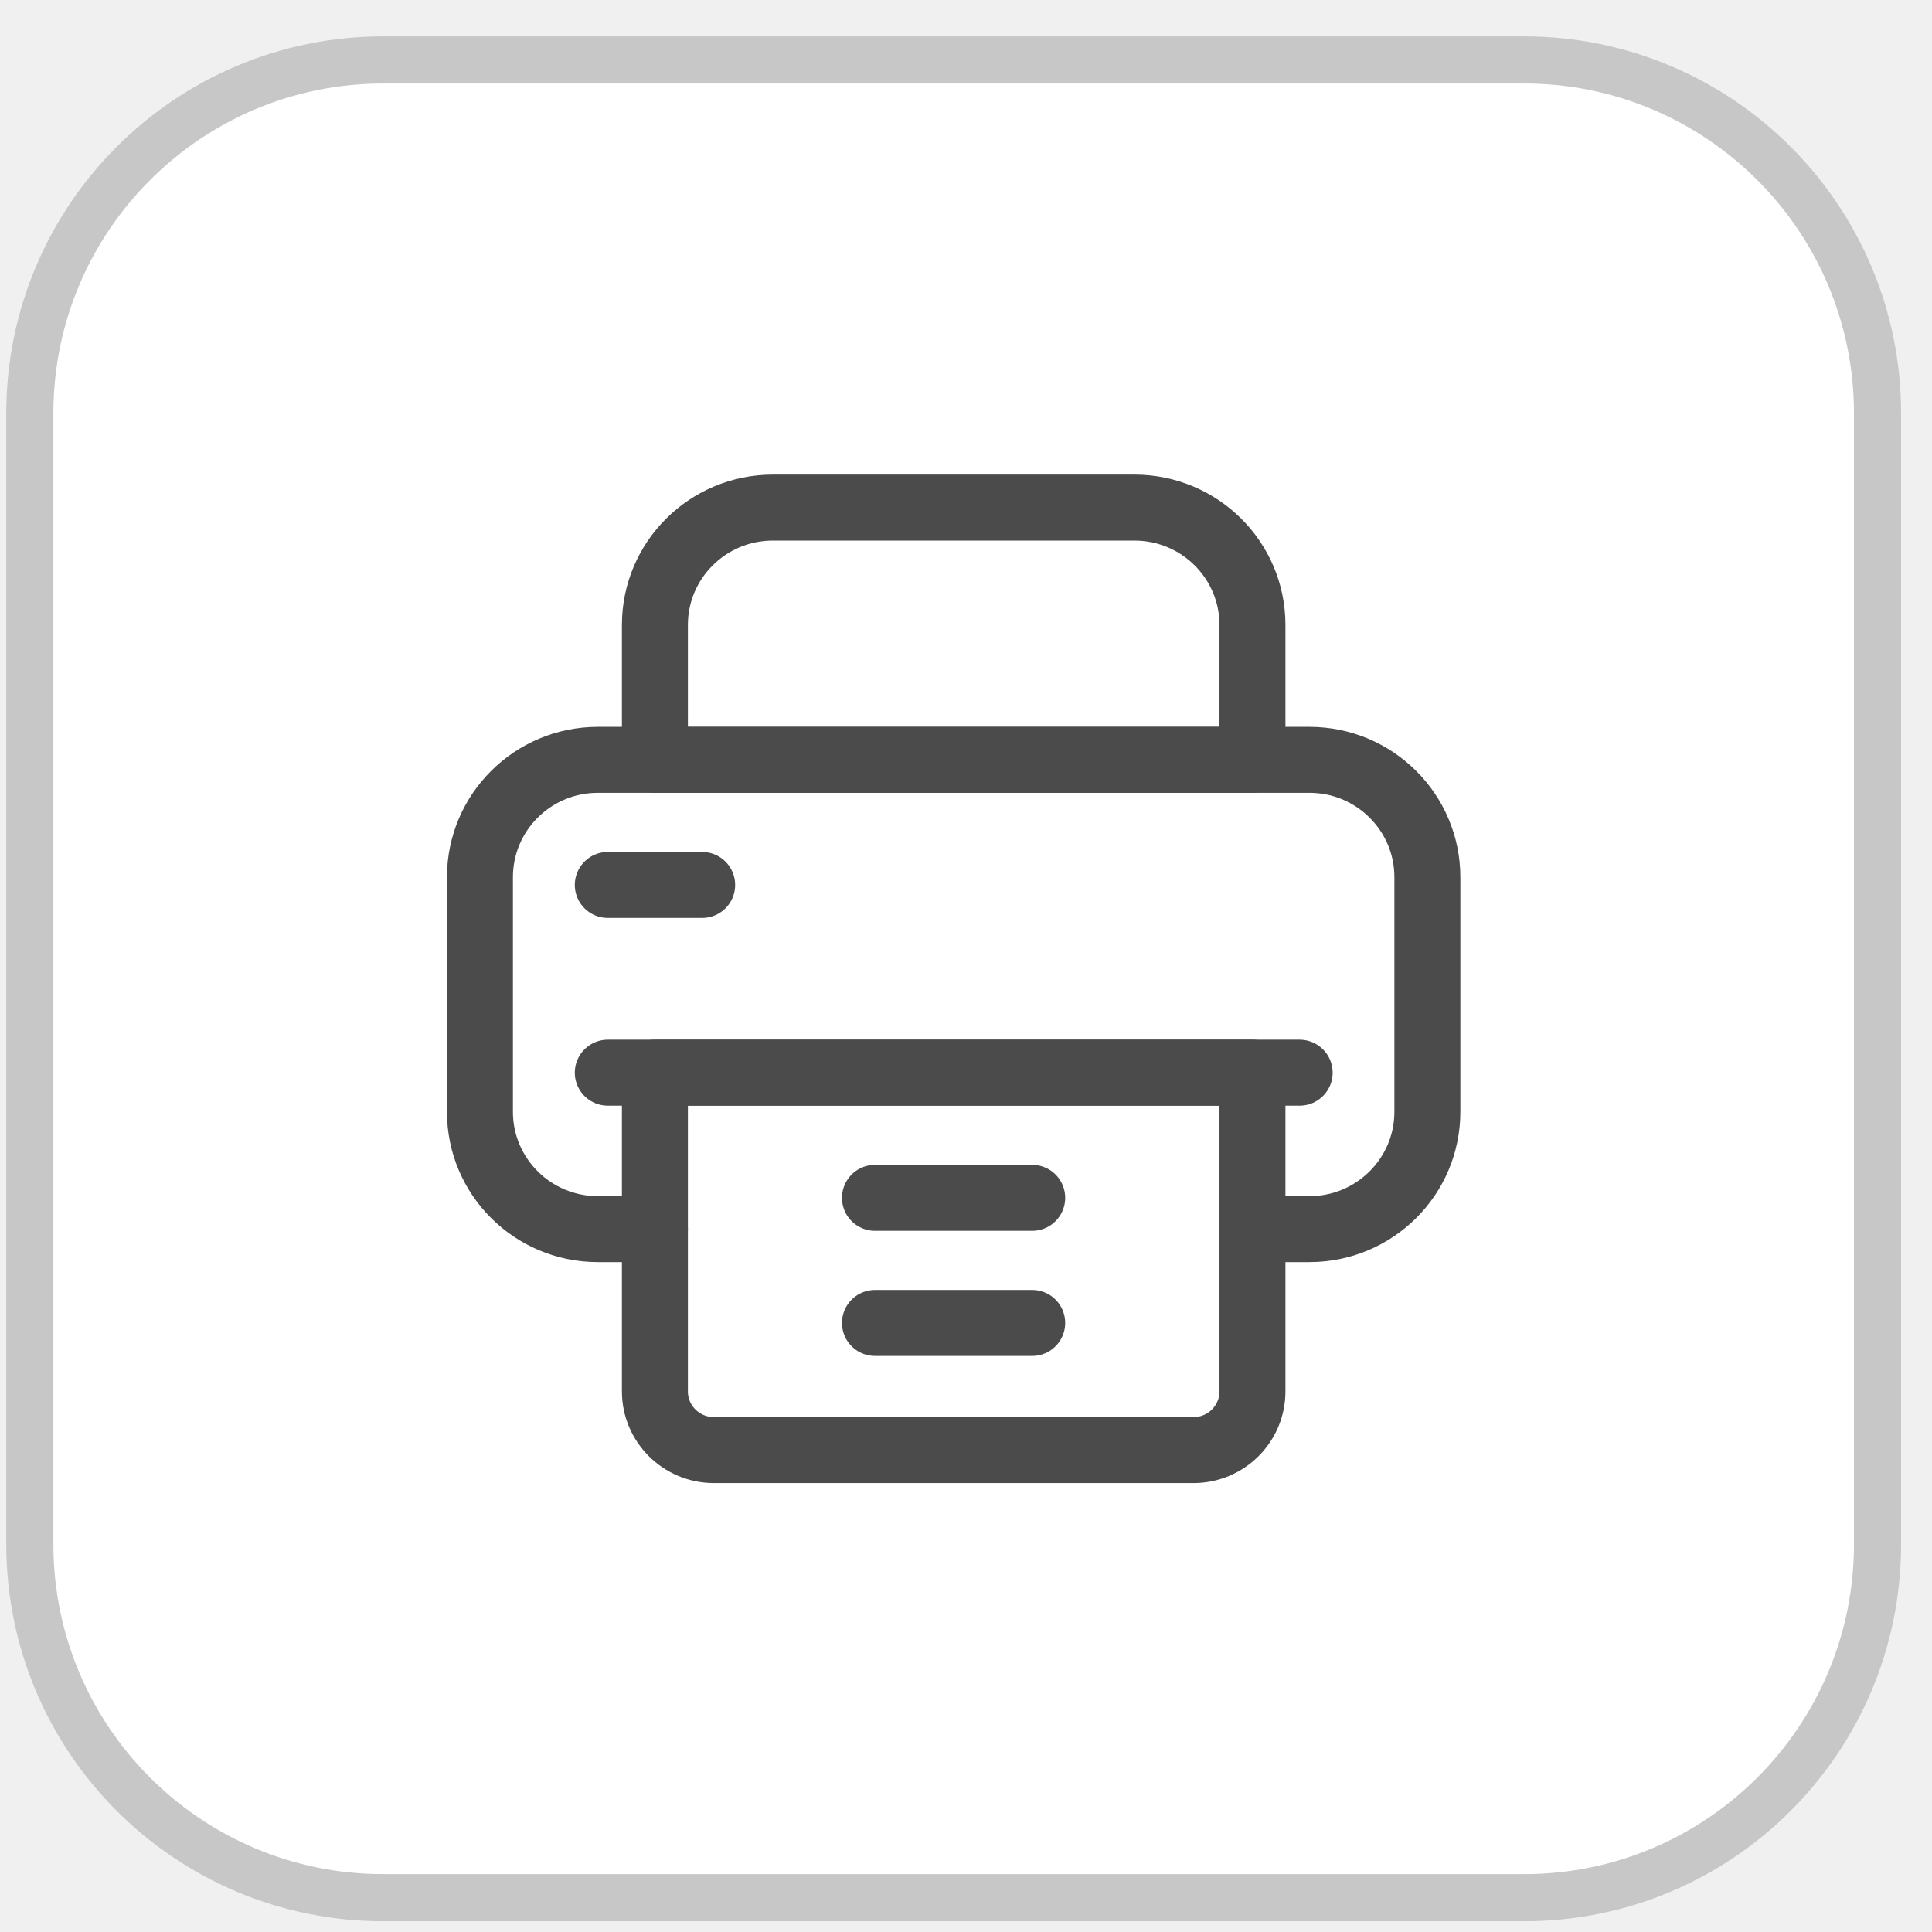
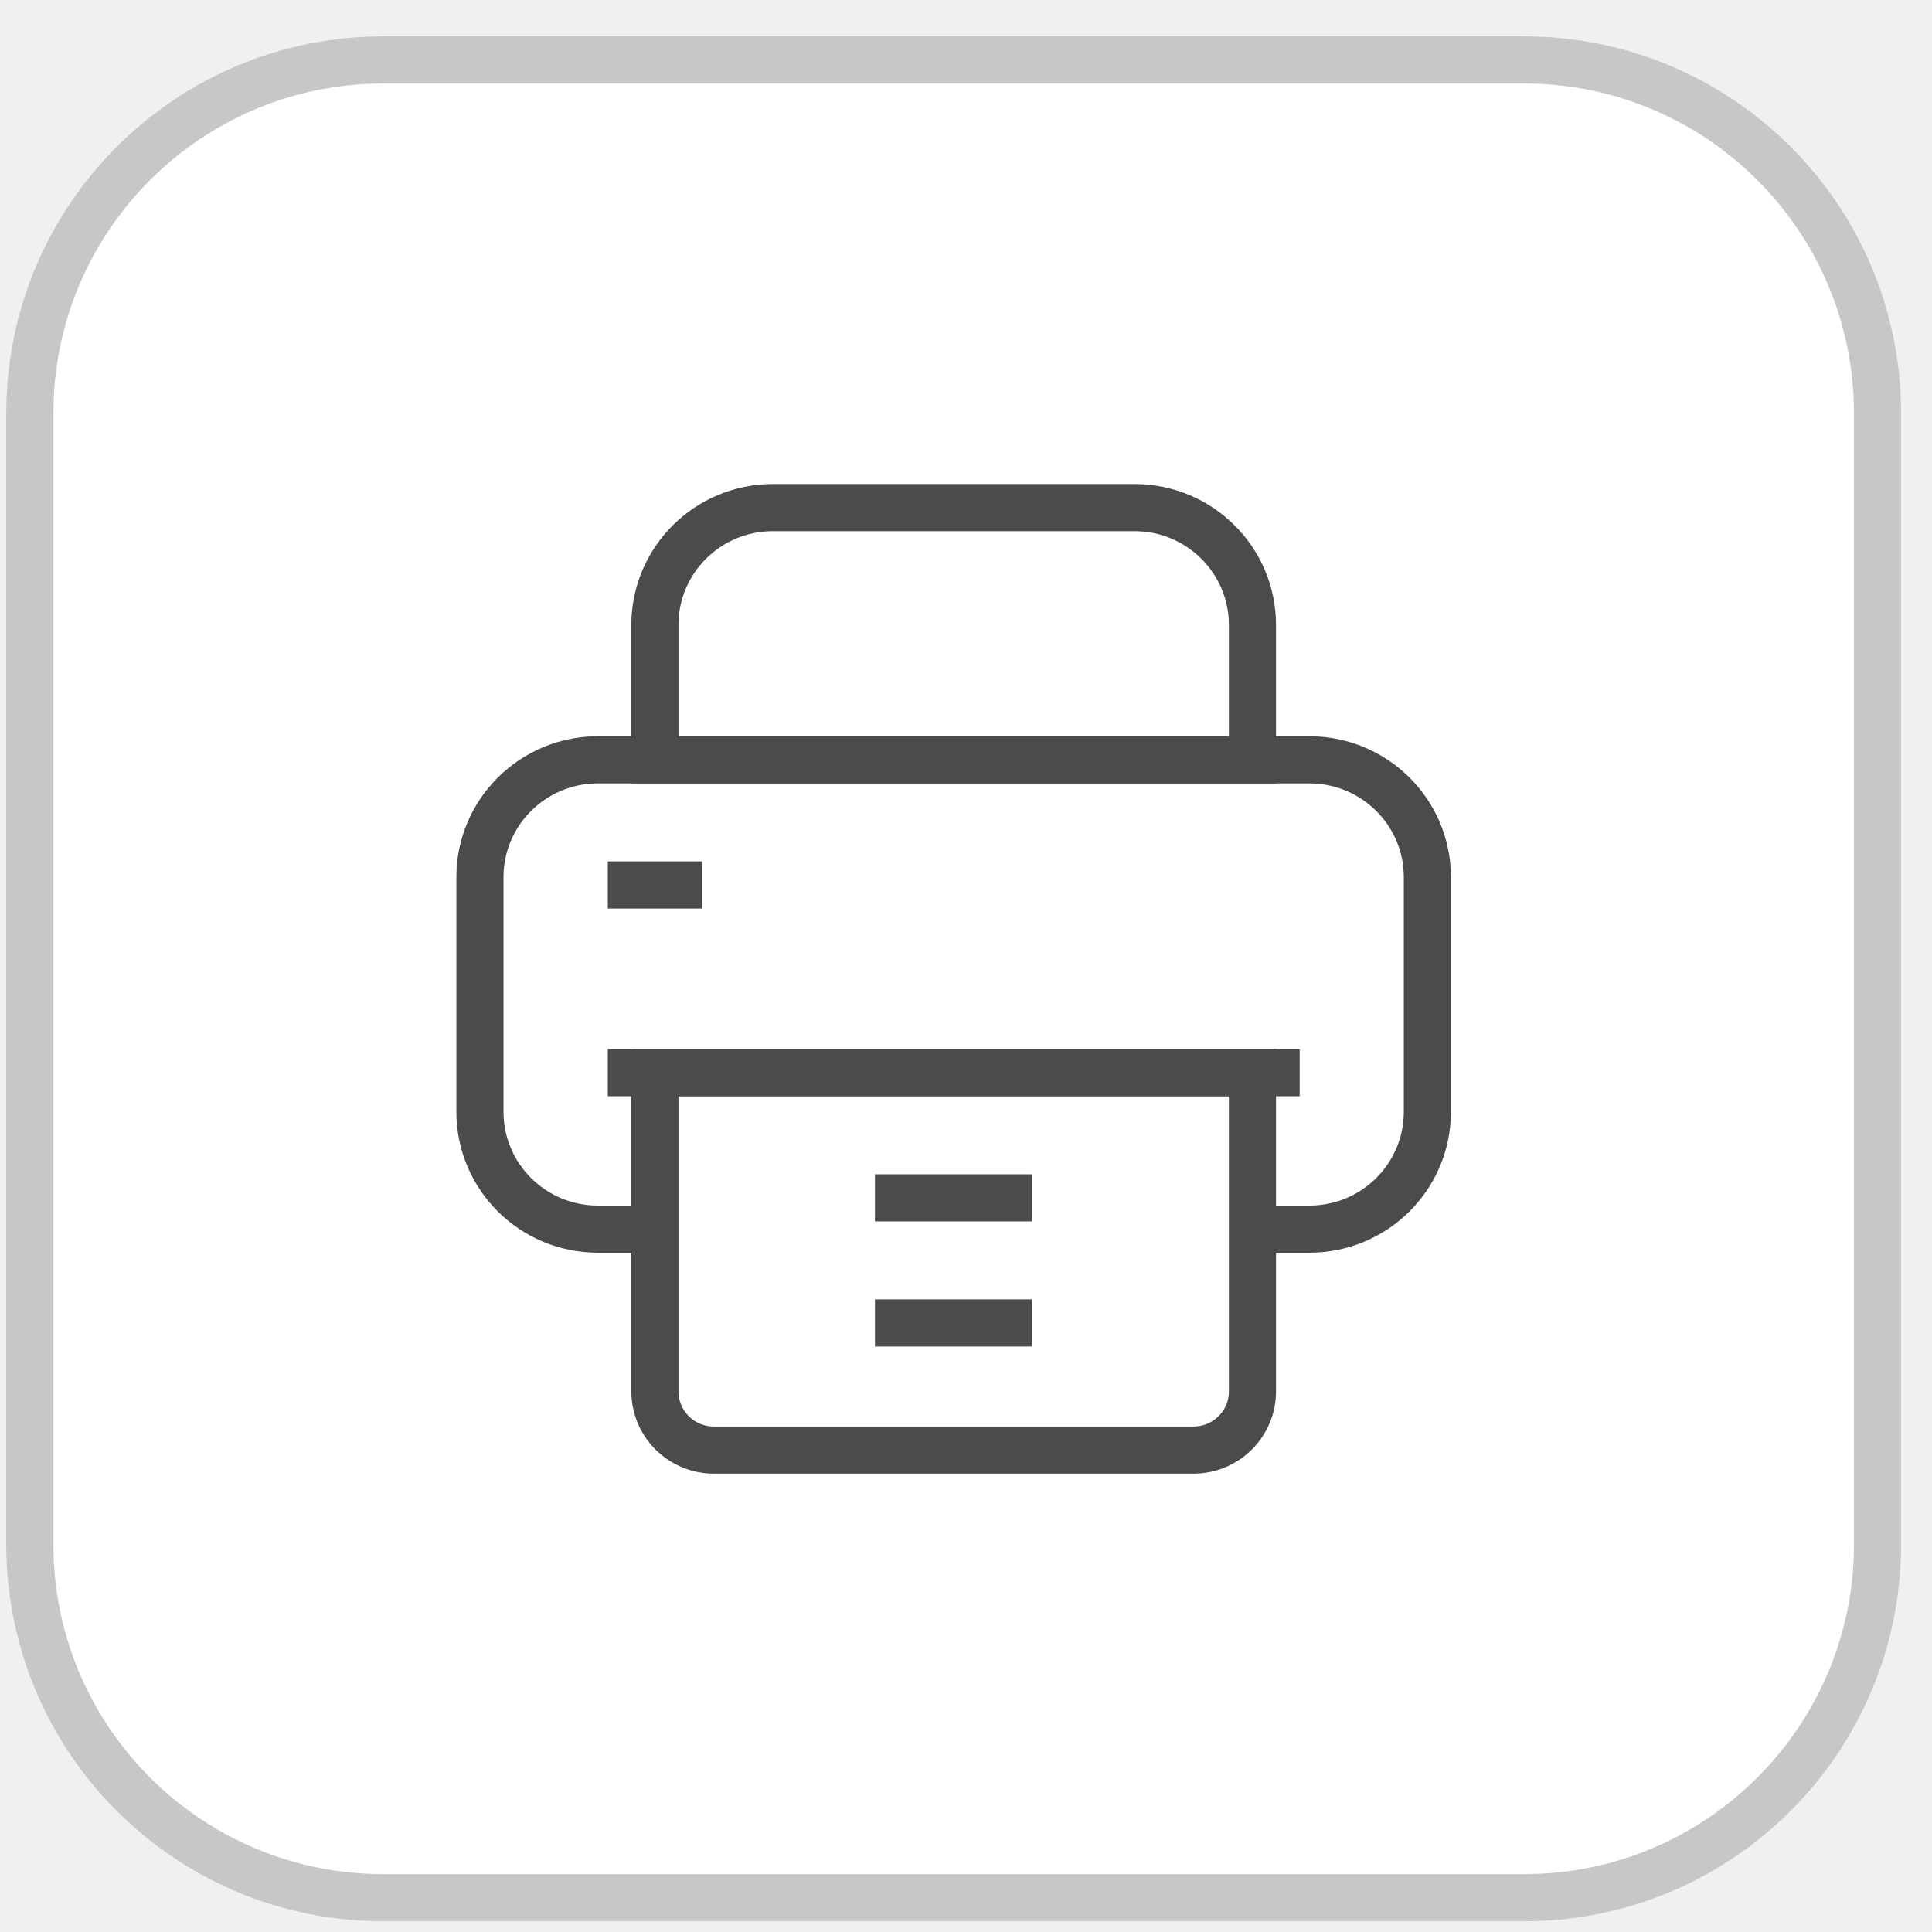
<svg xmlns="http://www.w3.org/2000/svg" width="41" height="41" viewBox="0 0 41 41" fill="none">
  <rect x="0.633" y="1.272" width="39.211" height="39" rx="7.5" fill="white" stroke="#C7C7C7" />
-   <path d="M26.578 26.084H27.788C29.17 26.084 30.291 24.97 30.291 23.594V18.615C30.291 17.24 29.17 16.125 27.788 16.125H12.688C11.306 16.125 10.185 17.24 10.185 18.615V23.594C10.185 24.97 11.306 26.084 12.688 26.084H13.898" stroke="#4B4B4B" stroke-width="1.4" stroke-miterlimit="10" stroke-linecap="round" stroke-linejoin="round" />
-   <path d="M27.581 22.764H12.898" stroke="#4B4B4B" stroke-width="1.4" stroke-miterlimit="10" stroke-linecap="round" stroke-linejoin="round" />
-   <path d="M15.15 30.773H25.328C26.019 30.773 26.579 30.215 26.579 29.528V22.764H13.898V29.528C13.898 30.215 14.459 30.773 15.15 30.773Z" stroke="#4B4B4B" stroke-width="1.4" stroke-miterlimit="10" stroke-linecap="round" stroke-linejoin="round" />
-   <path d="M21.905 25.42H18.568" stroke="#4B4B4B" stroke-width="1.4" stroke-miterlimit="10" stroke-linecap="round" stroke-linejoin="round" />
-   <path d="M21.905 28.075H18.568" stroke="#4B4B4B" stroke-width="1.4" stroke-miterlimit="10" stroke-linecap="round" stroke-linejoin="round" />
-   <path d="M14.901 18.78H12.898" stroke="#4B4B4B" stroke-width="1.4" stroke-miterlimit="10" stroke-linecap="round" stroke-linejoin="round" />
-   <path d="M16.401 10.772H24.076C25.458 10.772 26.579 11.887 26.579 13.262V16.125H13.898V13.262C13.898 11.887 15.019 10.772 16.401 10.772Z" stroke="#4B4B4B" stroke-width="1.4" stroke-miterlimit="10" stroke-linecap="round" stroke-linejoin="round" />
+   <path d="M26.578 26.084H27.788C29.17 26.084 30.291 24.97 30.291 23.594V18.615C30.291 17.24 29.17 16.125 27.788 16.125H12.688C11.306 16.125 10.185 17.24 10.185 18.615V23.594C10.185 24.97 11.306 26.084 12.688 26.084H13.898" stroke="#4B4B4B" strokeWidth="1.4" strokeMiterlimit="10" strokeLinecap="round" strokeLinejoin="round" />
+   <path d="M27.581 22.764H12.898" stroke="#4B4B4B" strokeWidth="1.4" strokeMiterlimit="10" strokeLinecap="round" strokeLinejoin="round" />
+   <path d="M15.15 30.773H25.328C26.019 30.773 26.579 30.215 26.579 29.528V22.764H13.898V29.528C13.898 30.215 14.459 30.773 15.15 30.773Z" stroke="#4B4B4B" strokeWidth="1.4" strokeMiterlimit="10" strokeLinecap="round" strokeLinejoin="round" />
+   <path d="M21.905 25.42H18.568" stroke="#4B4B4B" strokeWidth="1.4" strokeMiterlimit="10" strokeLinecap="round" strokeLinejoin="round" />
+   <path d="M21.905 28.075H18.568" stroke="#4B4B4B" strokeWidth="1.4" strokeMiterlimit="10" strokeLinecap="round" strokeLinejoin="round" />
+   <path d="M14.901 18.78H12.898" stroke="#4B4B4B" strokeWidth="1.4" strokeMiterlimit="10" strokeLinecap="round" strokeLinejoin="round" />
+   <path d="M16.401 10.772H24.076C25.458 10.772 26.579 11.887 26.579 13.262V16.125H13.898V13.262C13.898 11.887 15.019 10.772 16.401 10.772Z" stroke="#4B4B4B" strokeWidth="1.4" strokeMiterlimit="10" strokeLinecap="round" strokeLinejoin="round" />
</svg>
